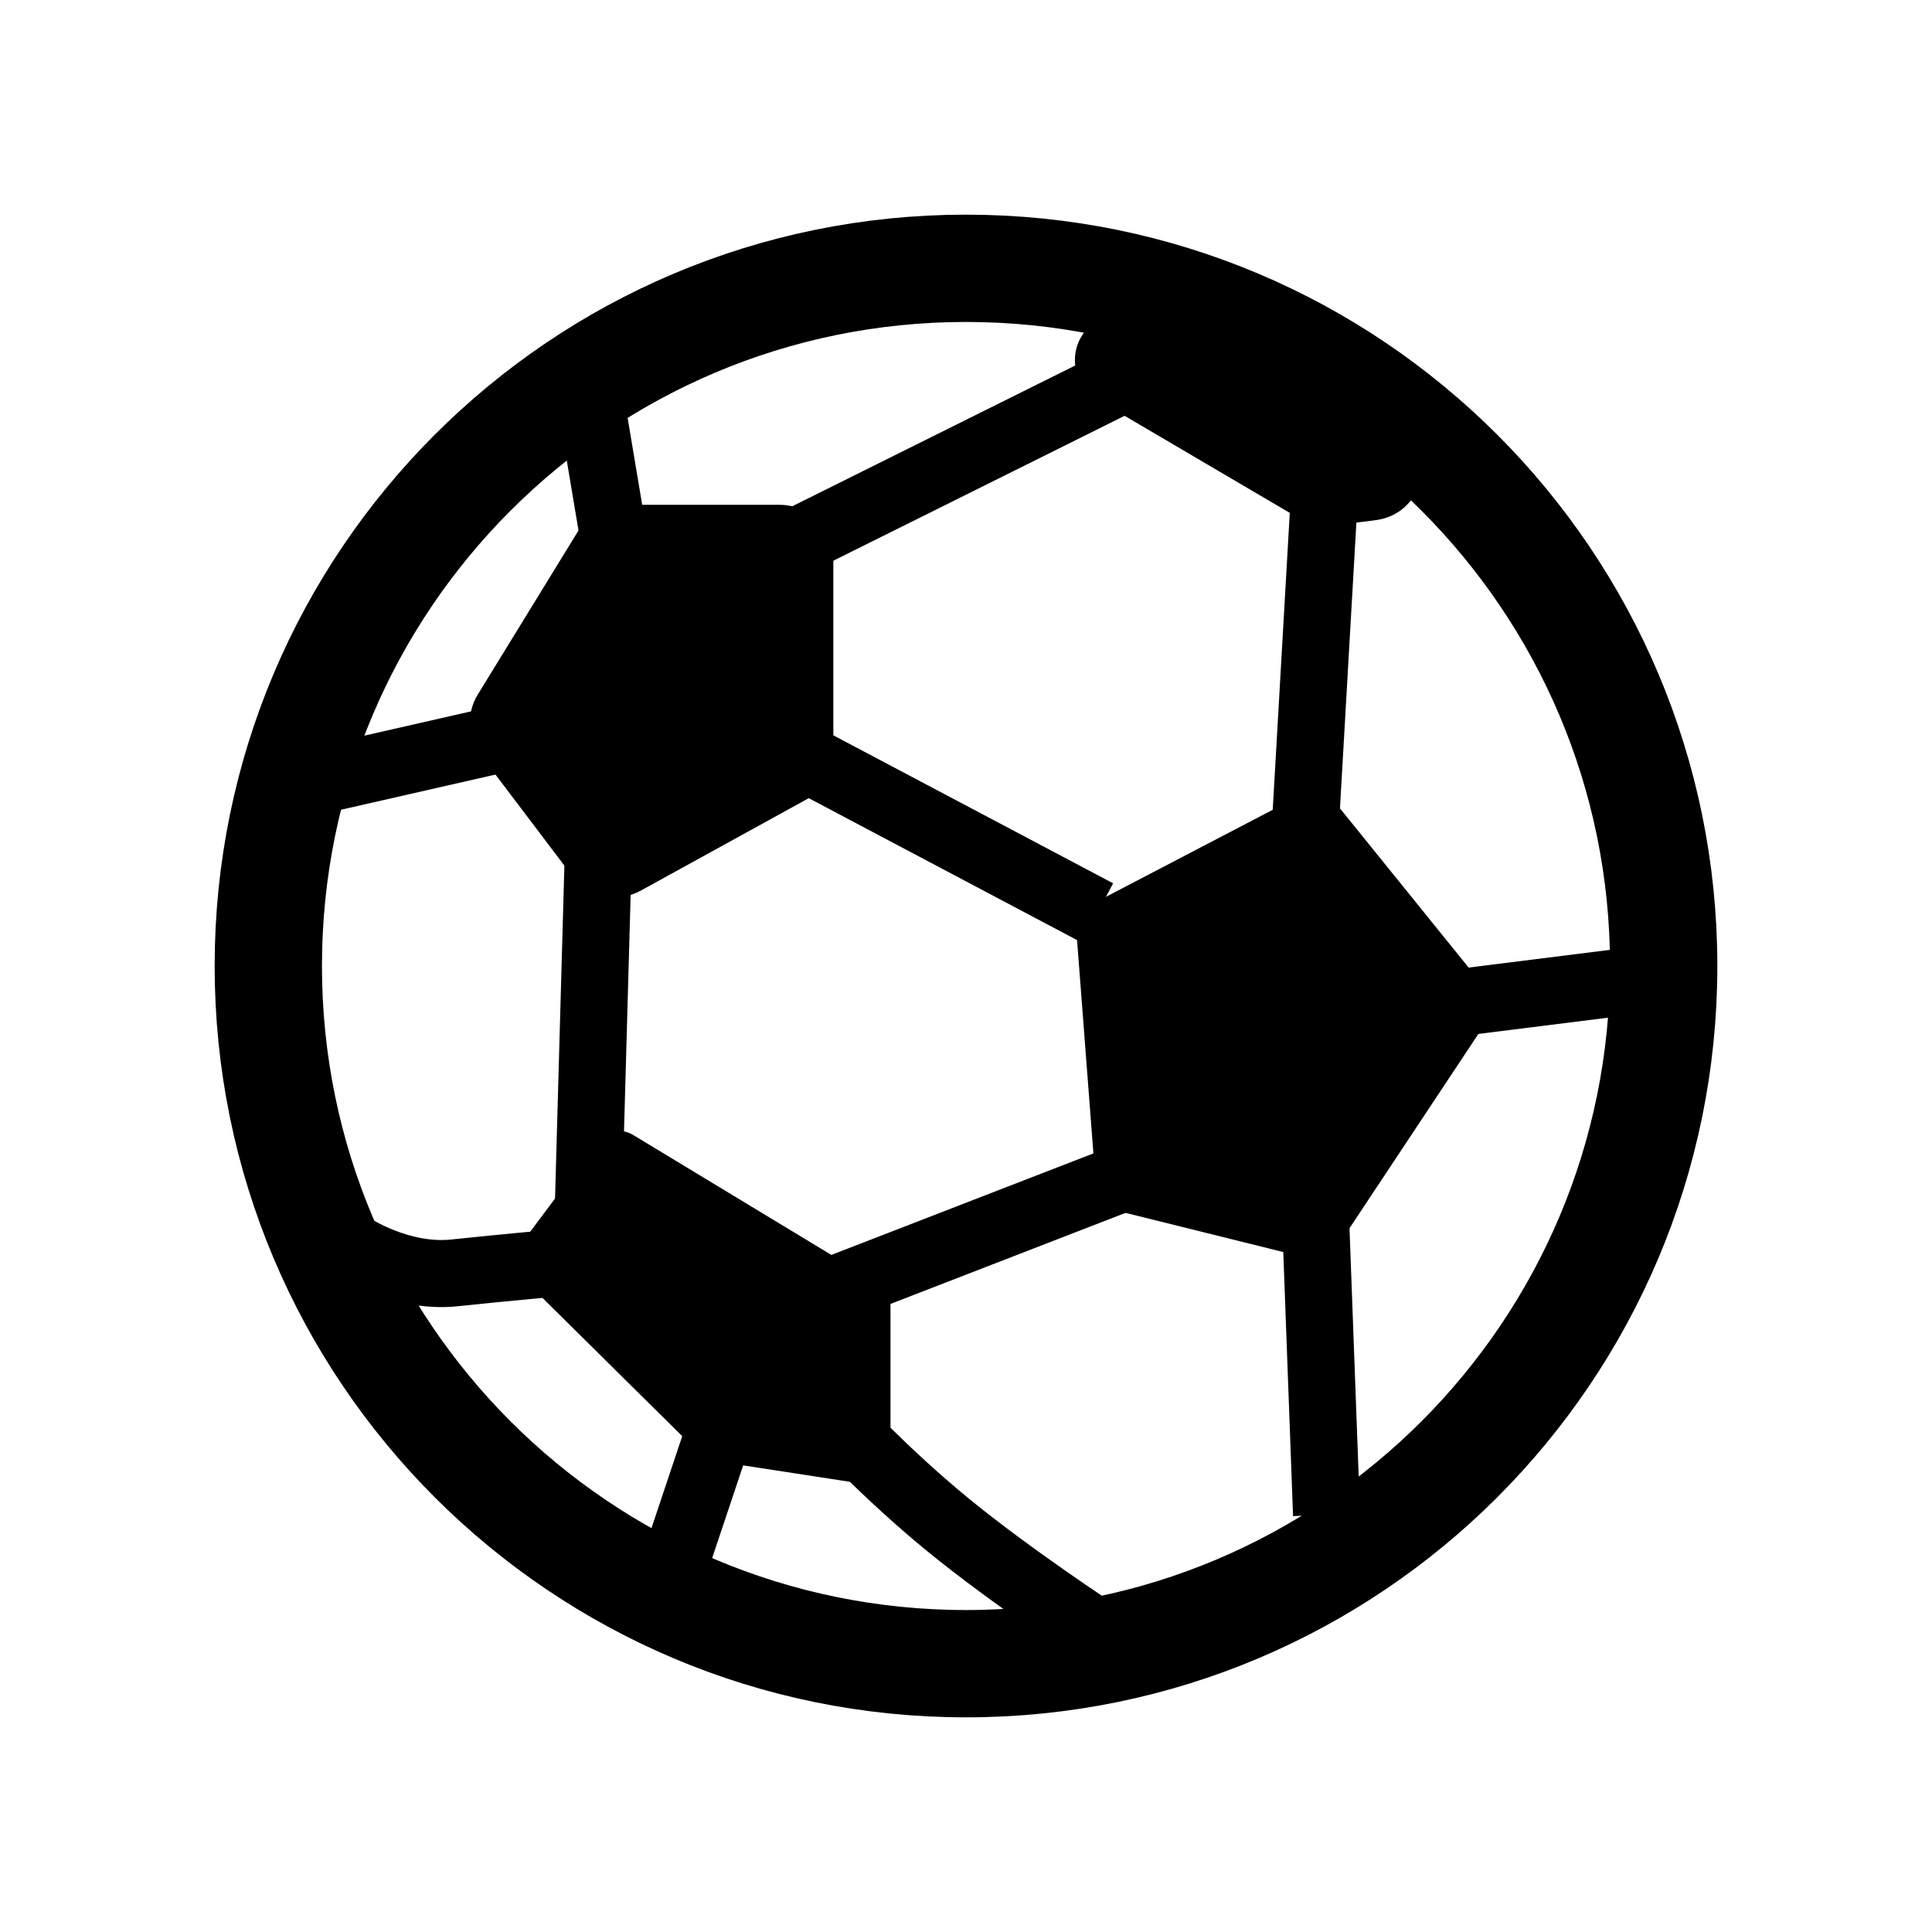
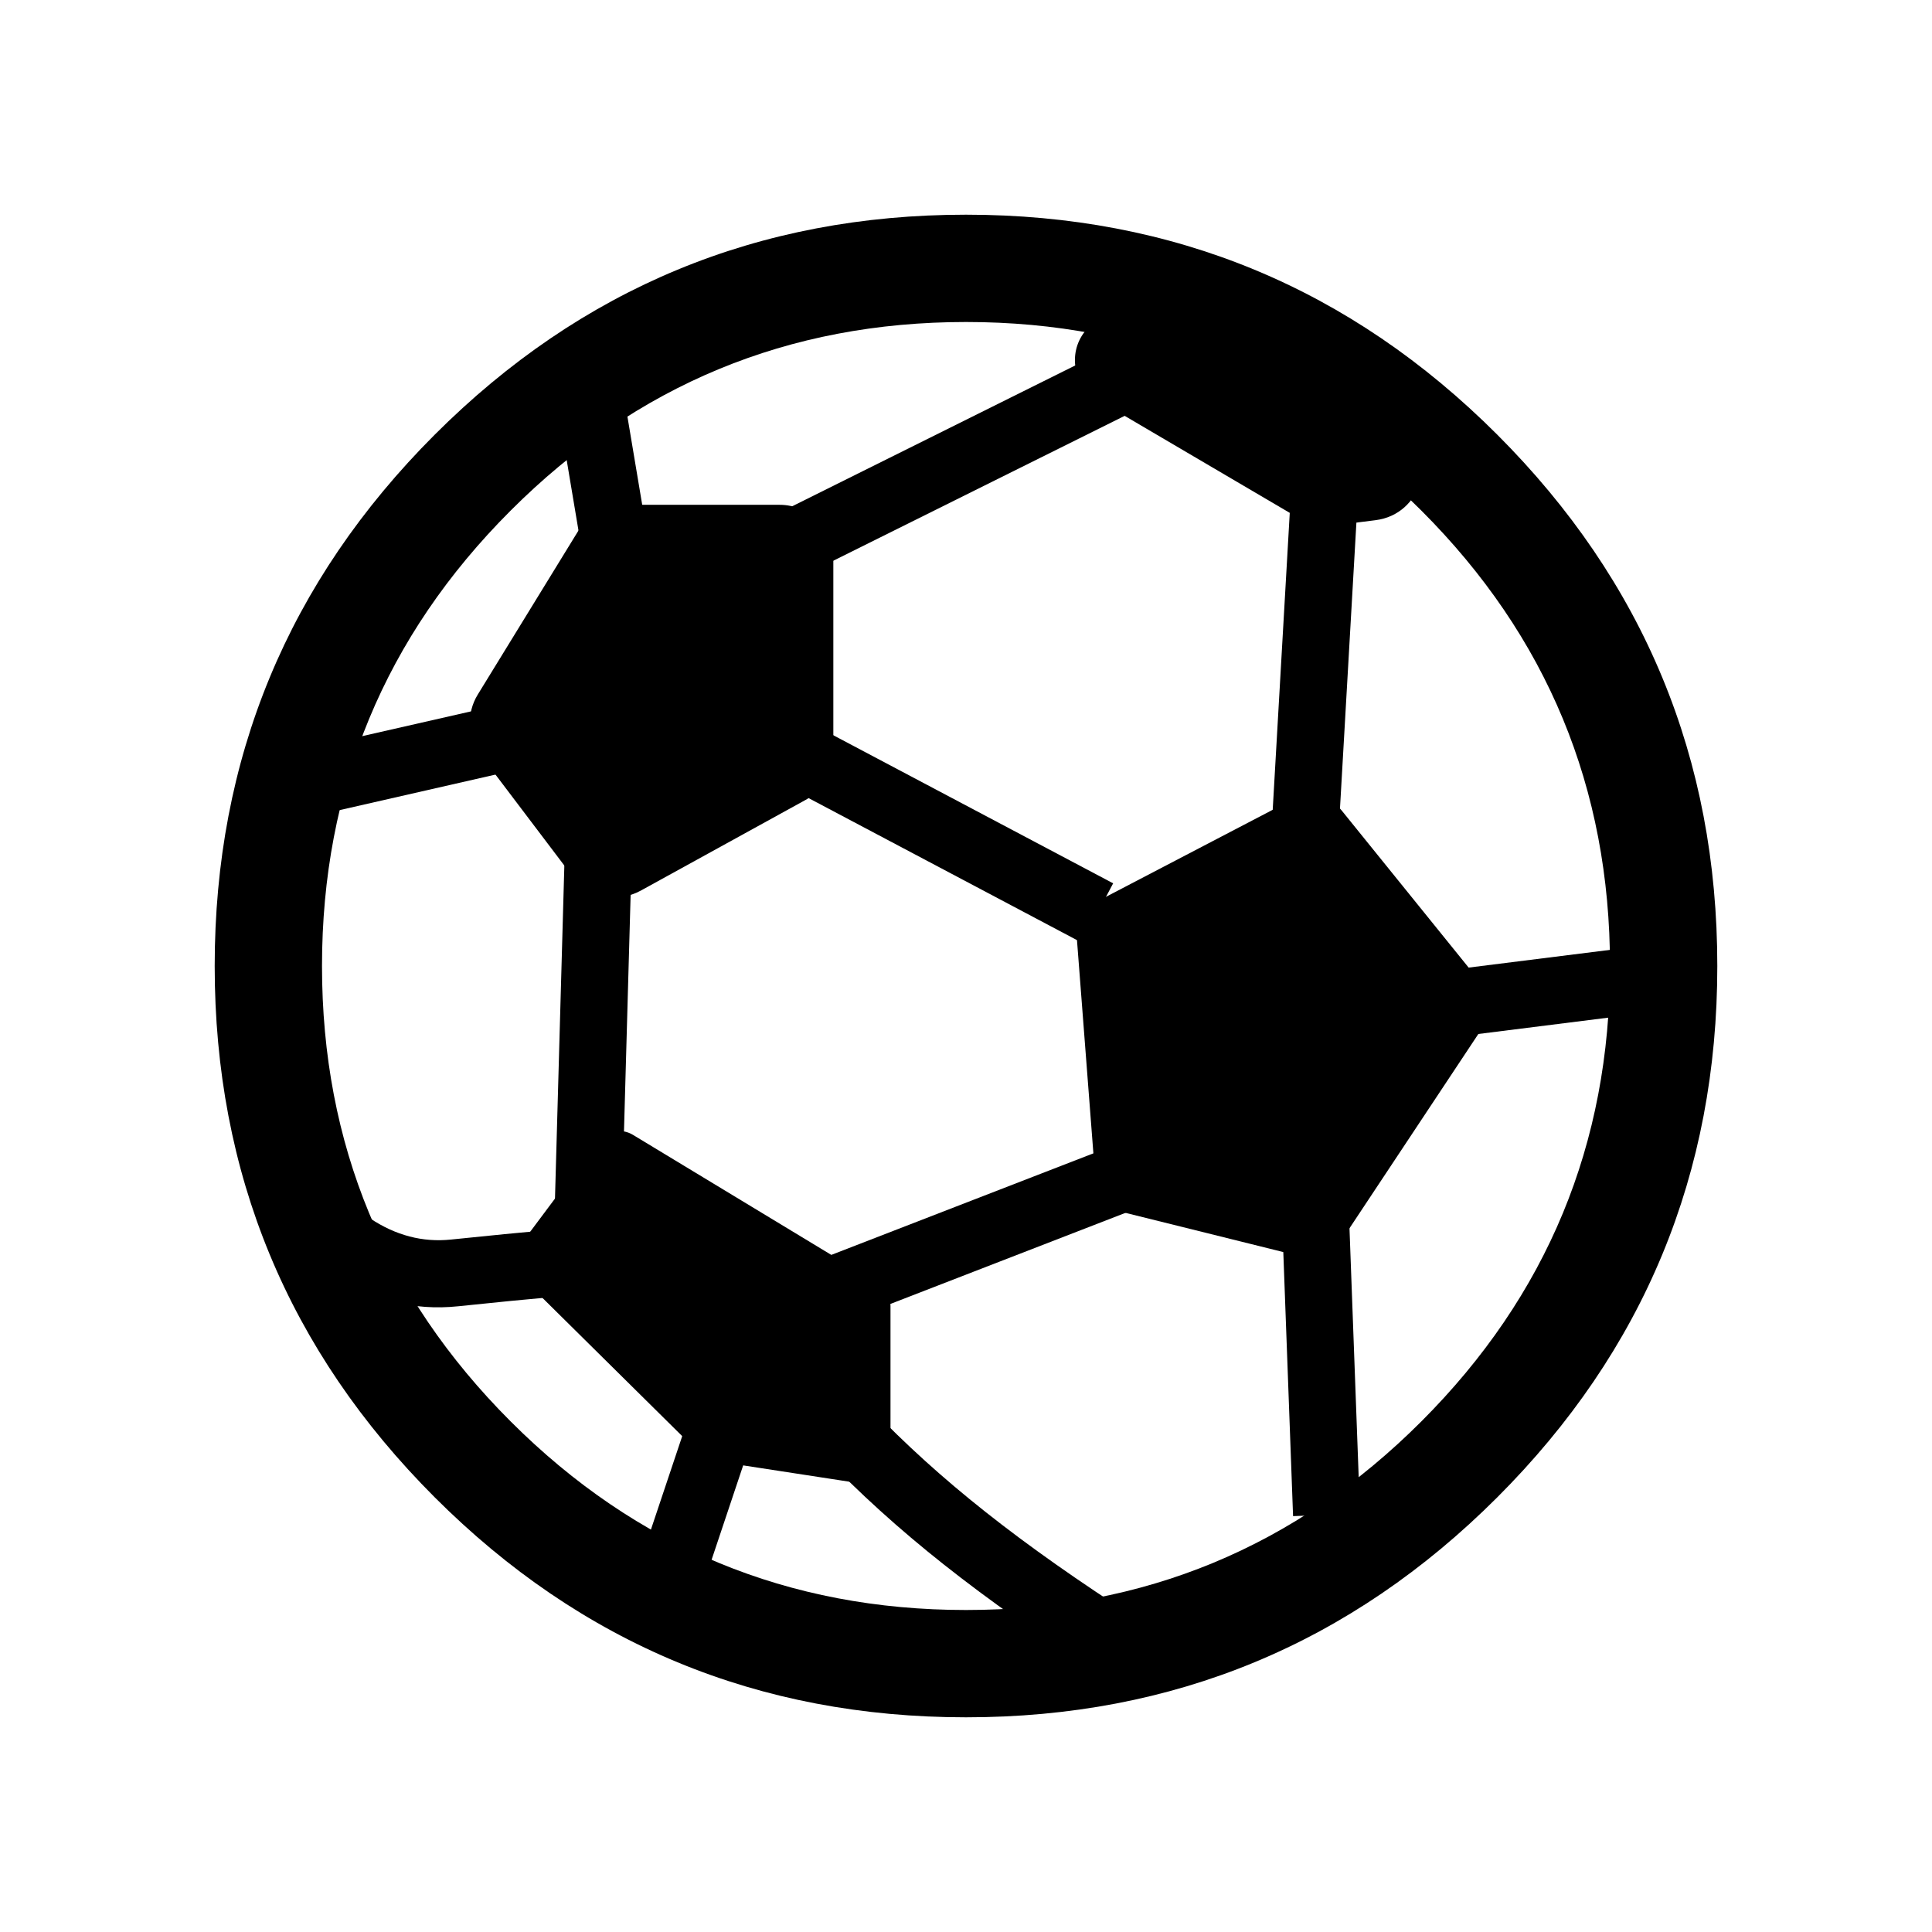
- <svg xmlns="http://www.w3.org/2000/svg" width="24" height="24" viewBox="0 0 24 24" fill="none">
-   <g id="msg_emoji_activities2">
-     <g id="Group">
-       <circle id="Oval" cx="12" cy="12" r="8.667" stroke="black" stroke-width="1.333" />
-       <path id="Path" d="M3.73 9.747L6.931 9.018" stroke="black" stroke-width="0.833" />
-       <path id="Path 2" d="M7.309 4.802L7.603 6.556" stroke="black" stroke-width="0.833" />
-       <path id="Path 3" d="M9.639 6.855L14.24 4.566" stroke="black" stroke-width="0.833" />
-       <path id="Path 4" d="M16.195 10.624L16.479 5.679" stroke="black" stroke-width="0.833" />
-       <path id="Path 5" d="M9.929 9.382L13.633 11.341" stroke="black" stroke-width="0.833" />
-       <path id="Path 6" d="M20.639 12.139L17.975 12.473" stroke="black" stroke-width="0.833" />
-       <path id="Path 7" d="M16.479 18.818L16.337 14.98" stroke="black" stroke-width="0.833" />
-       <path id="Path 8" d="M13.633 20.287C13.633 20.287 12.57 19.591 11.781 18.946C10.992 18.301 10.352 17.605 10.352 17.605" stroke="black" stroke-width="0.833" />
-       <path id="Path 9" d="M8.254 19.814L8.993 17.605" stroke="black" stroke-width="0.833" />
-       <path id="Path 10" d="M4.363 15.479C4.363 15.479 4.968 15.884 5.647 15.812C6.326 15.741 6.931 15.687 6.931 15.687" stroke="black" stroke-width="0.833" />
-       <path id="Path 11" d="M9.929 16.19L14.24 14.52" stroke="black" stroke-width="0.833" />
-       <path id="Path 12" d="M7.309 14.98L7.456 9.747" stroke="black" stroke-width="0.833" />
-       <path id="Path 13" fill-rule="evenodd" clip-rule="evenodd" d="M5.971 9.379C5.806 9.16 5.791 8.862 5.935 8.628L7.187 6.589C7.308 6.392 7.523 6.271 7.755 6.271H9.685C10.053 6.271 10.352 6.57 10.352 6.938V9.353C10.352 9.596 10.22 9.82 10.007 9.937L7.961 11.063C7.671 11.223 7.308 11.146 7.108 10.881L5.971 9.379Z" fill="black" />
-       <path id="Path 14" fill-rule="evenodd" clip-rule="evenodd" d="M13.605 14.62C13.622 14.835 13.774 15.015 13.983 15.067L16.137 15.602C16.342 15.653 16.557 15.569 16.674 15.393L18.408 12.779C18.529 12.597 18.517 12.358 18.38 12.188L16.665 10.066C16.516 9.881 16.256 9.827 16.045 9.937L13.646 11.189C13.468 11.281 13.363 11.471 13.379 11.67L13.605 14.62Z" fill="black" />
-       <path id="Path 15" fill-rule="evenodd" clip-rule="evenodd" d="M7.862 14.097C7.715 14.009 7.525 14.046 7.422 14.183L6.472 15.454C6.372 15.588 6.386 15.774 6.504 15.891L8.693 18.056C8.743 18.106 8.808 18.138 8.877 18.149L10.678 18.426C10.88 18.457 11.062 18.3 11.062 18.096V16.222C11.062 16.105 11.002 15.997 10.902 15.937L7.862 14.097Z" fill="black" />
-       <path id="Path 16" fill-rule="evenodd" clip-rule="evenodd" d="M14.019 3.907C13.67 3.851 13.353 4.12 13.353 4.474C13.353 4.677 13.461 4.866 13.636 4.969L16.141 6.441C16.268 6.516 16.416 6.546 16.562 6.528L17.087 6.462C17.665 6.39 17.878 5.662 17.43 5.288L16.335 4.376C16.243 4.3 16.133 4.249 16.015 4.23L14.019 3.907Z" fill="black" />
-     </g>
-   </g>
+ <svg xmlns="http://www.w3.org/2000/svg" width="24" height="24" viewBox="0 0 24 24">
+   <defs />
+   <path id="Oval" d="M21.333,12 Q21.333,15.866 18.6,18.6 Q15.866,21.333 12,21.333 Q8.134,21.333 5.4,18.6 Q2.667,15.866 2.667,12 Q2.667,8.134 5.4,5.4 Q8.134,2.667 12,2.667 Q15.866,2.667 18.6,5.4 Q21.333,8.134 21.333,12 Z M20,12 Q20,8.686 17.657,6.343 Q15.314,4 12,4 Q8.686,4 6.343,6.343 Q4,8.686 4,12 Q4,15.314 6.343,17.657 Q8.686,20 12,20 Q15.314,20 17.657,17.657 Q20,15.314 20,12 Z" />
+   <path id="Path" d="M3.637,9.341 L6.839,8.612 L7.024,9.424 L3.822,10.154 L3.637,9.341 Z" />
+   <path id="Path 2" d="M7.72,4.733 L8.014,6.487 L7.192,6.625 L6.898,4.871 L7.72,4.733 Z" />
+   <path id="Path 3" d="M9.453,6.482 L14.054,4.193 L14.425,4.94 L9.824,7.228 L9.453,6.482 Z" />
+   <path id="Path 4" d="M15.779,10.6 L16.063,5.655 L16.895,5.703 L16.611,10.648 L15.779,10.6 Z" />
+   <path id="Path 5" d="M10.124,9.013 L13.828,10.973 L13.438,11.71 L9.734,9.75 L10.124,9.013 Z" />
+   <path id="Path 6" d="M20.691,12.552 L18.027,12.887 L17.923,12.06 L20.587,11.726 L20.691,12.552 Z" />
+   <path id="Path 7" d="M16.063,18.834 L15.921,14.996 L16.753,14.965 L16.895,18.803 L16.063,18.834 Z" />
+   <path id="Path 8" d="M13.404,20.636 Q12.323,19.927 11.517,19.268 Q10.706,18.605 10.045,17.887 L10.658,17.323 Q11.279,17.997 12.045,18.623 Q12.816,19.254 13.861,19.938 Z" />
+   <path id="Path 9" d="M7.858,19.682 L8.598,17.472 L9.388,17.737 L8.649,19.946 L7.858,19.682 Z" />
+   <path id="Path 10" d="M4.594,15.133 Q5.074,15.454 5.604,15.398 Q6.286,15.327 6.894,15.272 L6.969,16.102 Q6.366,16.156 5.691,16.227 Q4.862,16.314 4.131,15.826 Z" />
+   <path id="Path 11" d="M9.779,15.801 L14.089,14.131 L14.39,14.908 L10.08,16.578 L9.779,15.801 Z" />
+   <path id="Path 12" d="M6.892,14.969 L7.039,9.736 L7.872,9.759 L7.725,14.992 L6.892,14.969 Z" />
+   <path id="Path 13" d="M5.971,9.379 C5.806,9.16 5.791,8.862 5.935,8.628 L7.187,6.589 C7.308,6.392 7.523,6.271 7.755,6.271 L9.685,6.271 C10.053,6.271 10.352,6.57 10.352,6.938 L10.352,9.353 C10.352,9.596 10.219,9.82 10.007,9.937 L7.961,11.063 C7.671,11.223 7.308,11.146 7.108,10.881 Z" />
+   <path id="Path 14" d="M13.605,14.62 L13.378,11.67 C13.363,11.471 13.468,11.281 13.646,11.189 L16.045,9.937 C16.256,9.827 16.516,9.881 16.665,10.066 L18.38,12.188 C18.517,12.358 18.528,12.597 18.408,12.779 L16.674,15.393 C16.557,15.569 16.342,15.653 16.137,15.602 L13.983,15.067 C13.774,15.015 13.622,14.835 13.605,14.62 Z" />
+   <path id="Path 15" d="M7.862,14.097 L10.902,15.937 C11.002,15.997 11.062,16.105 11.062,16.222 L11.062,18.096 C11.062,18.301 10.88,18.457 10.679,18.426 L8.877,18.149 C8.808,18.138 8.743,18.106 8.693,18.056 L6.504,15.891 C6.386,15.774 6.372,15.587 6.472,15.454 L7.422,14.183 C7.525,14.046 7.715,14.009 7.862,14.097 Z" />
+   <path id="Path 16" d="M14.019,3.907 L16.015,4.23 C16.133,4.249 16.243,4.3 16.335,4.376 L17.43,5.288 C17.878,5.662 17.665,6.39 17.087,6.462 L16.562,6.528 C16.416,6.546 16.268,6.516 16.141,6.441 L13.636,4.969 C13.461,4.866 13.353,4.677 13.353,4.474 C13.353,4.12 13.67,3.851 14.019,3.907 Z" />
</svg>
